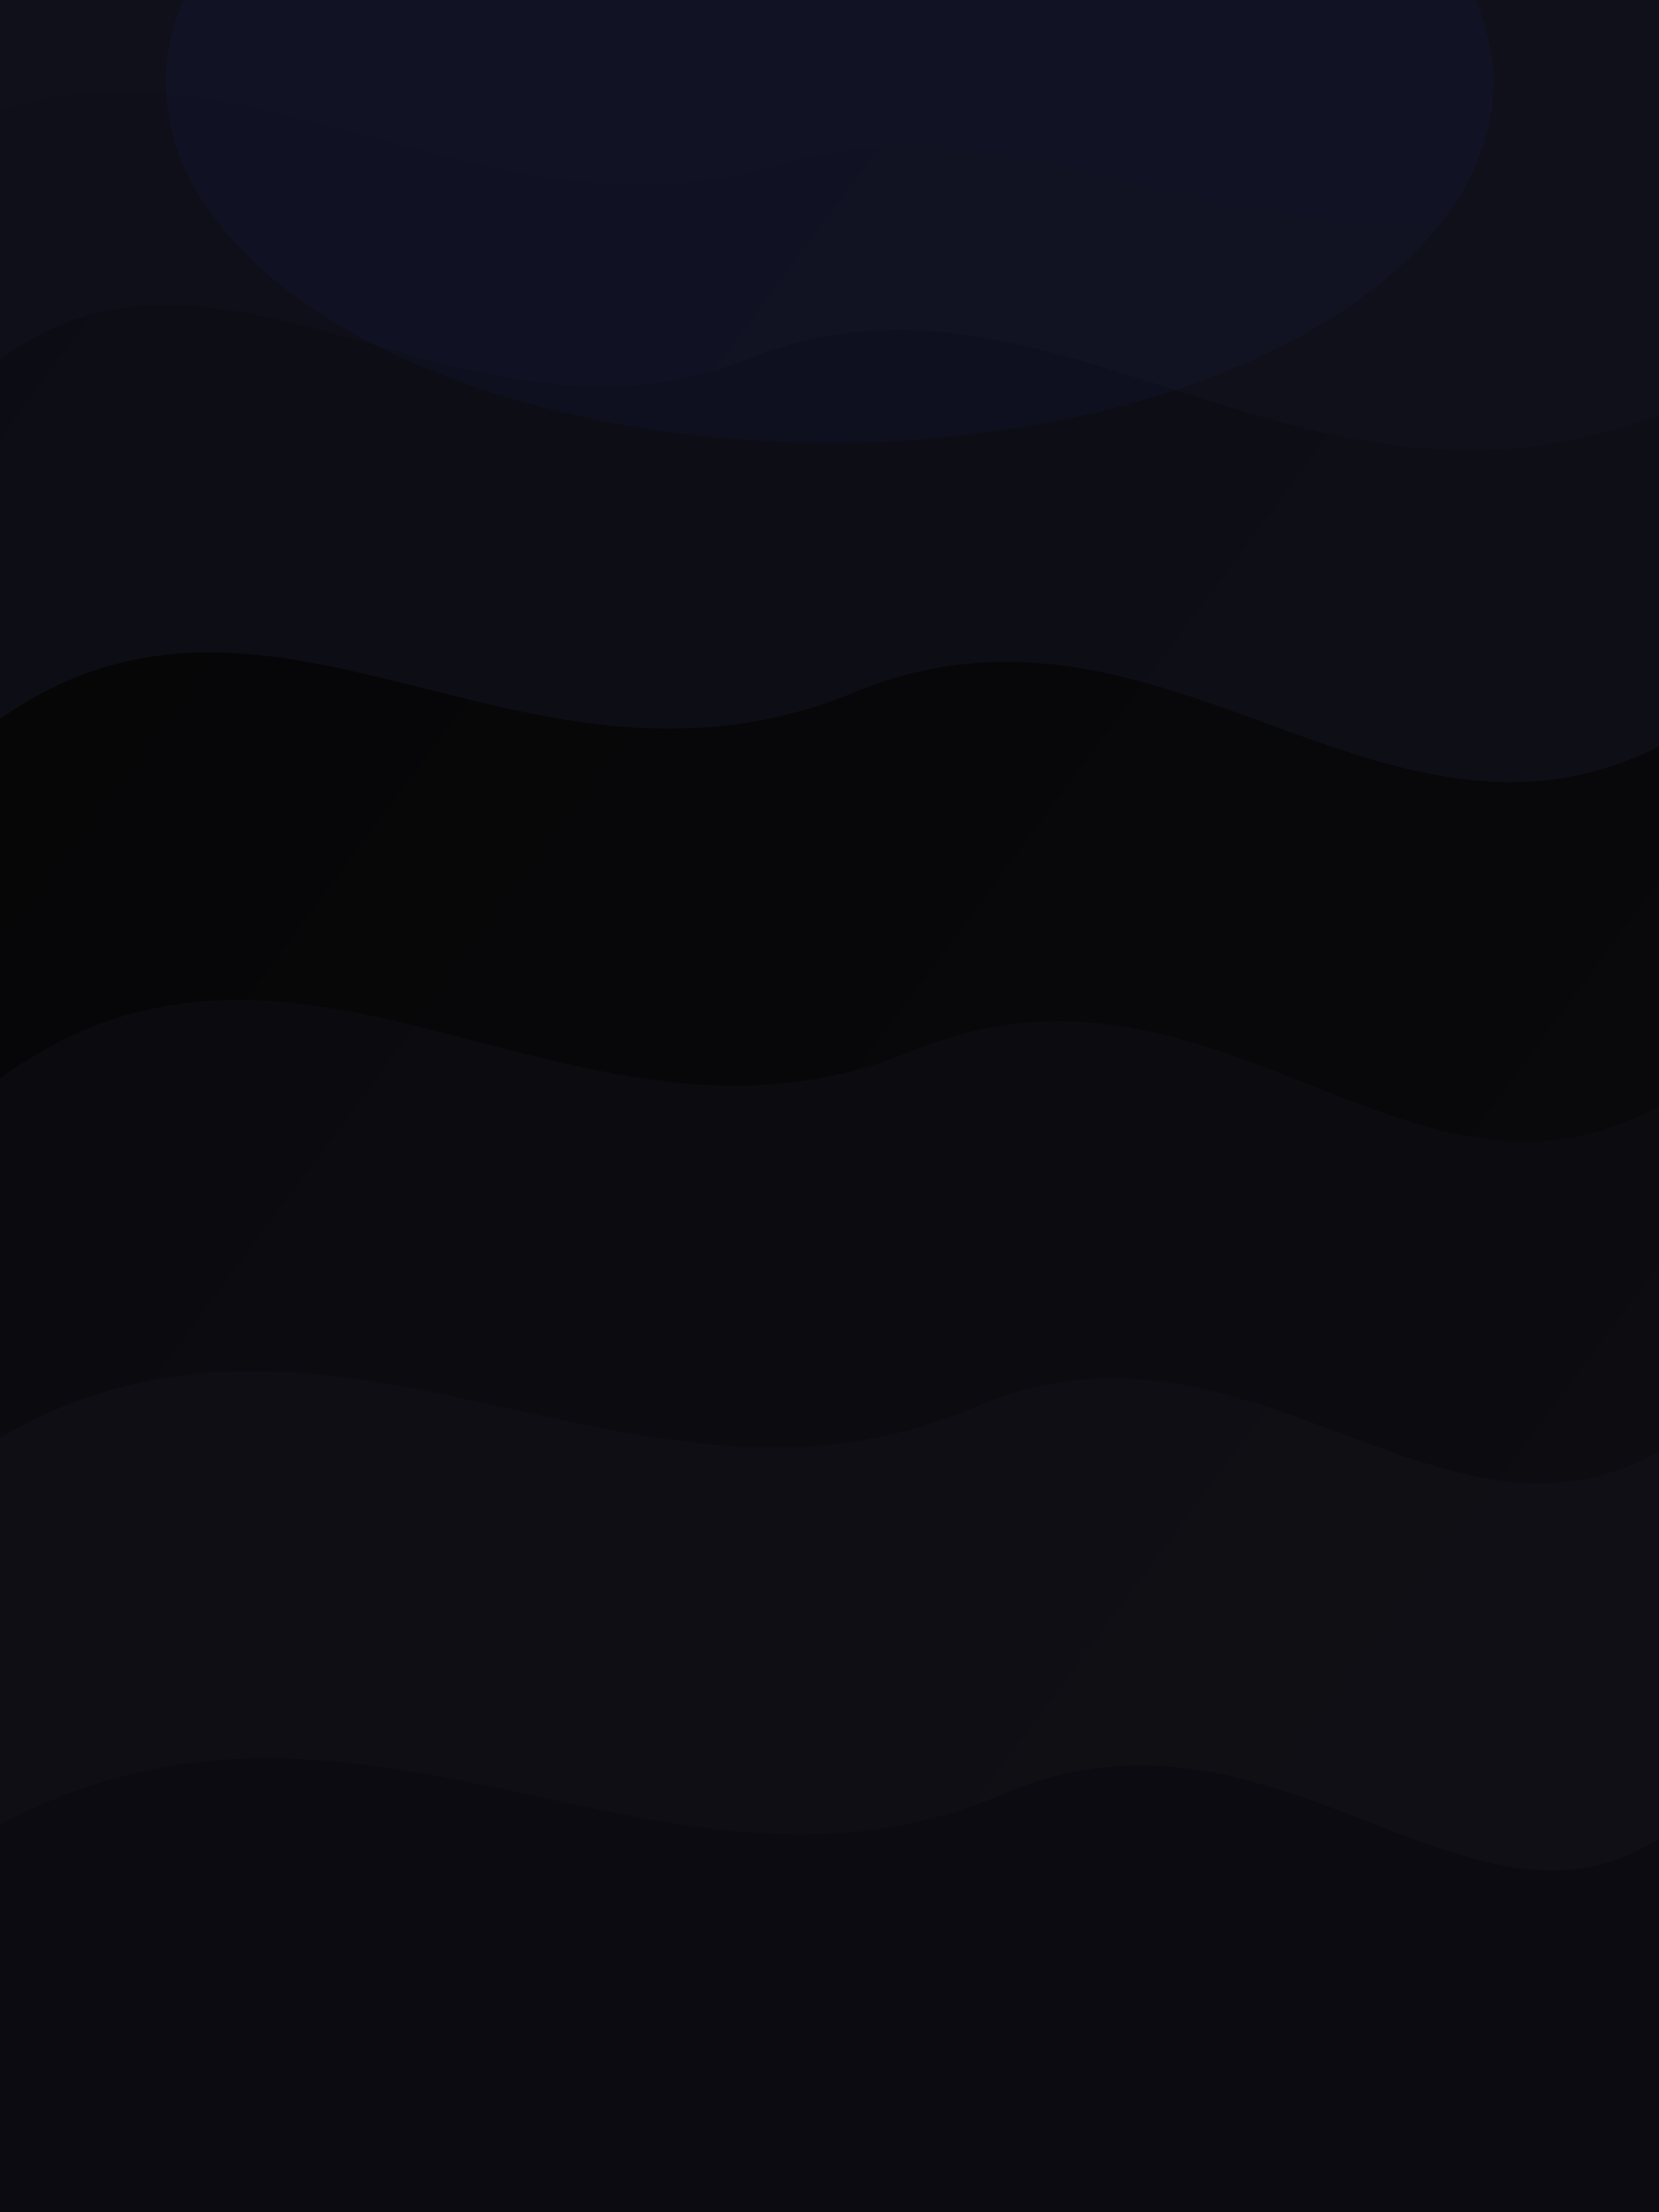
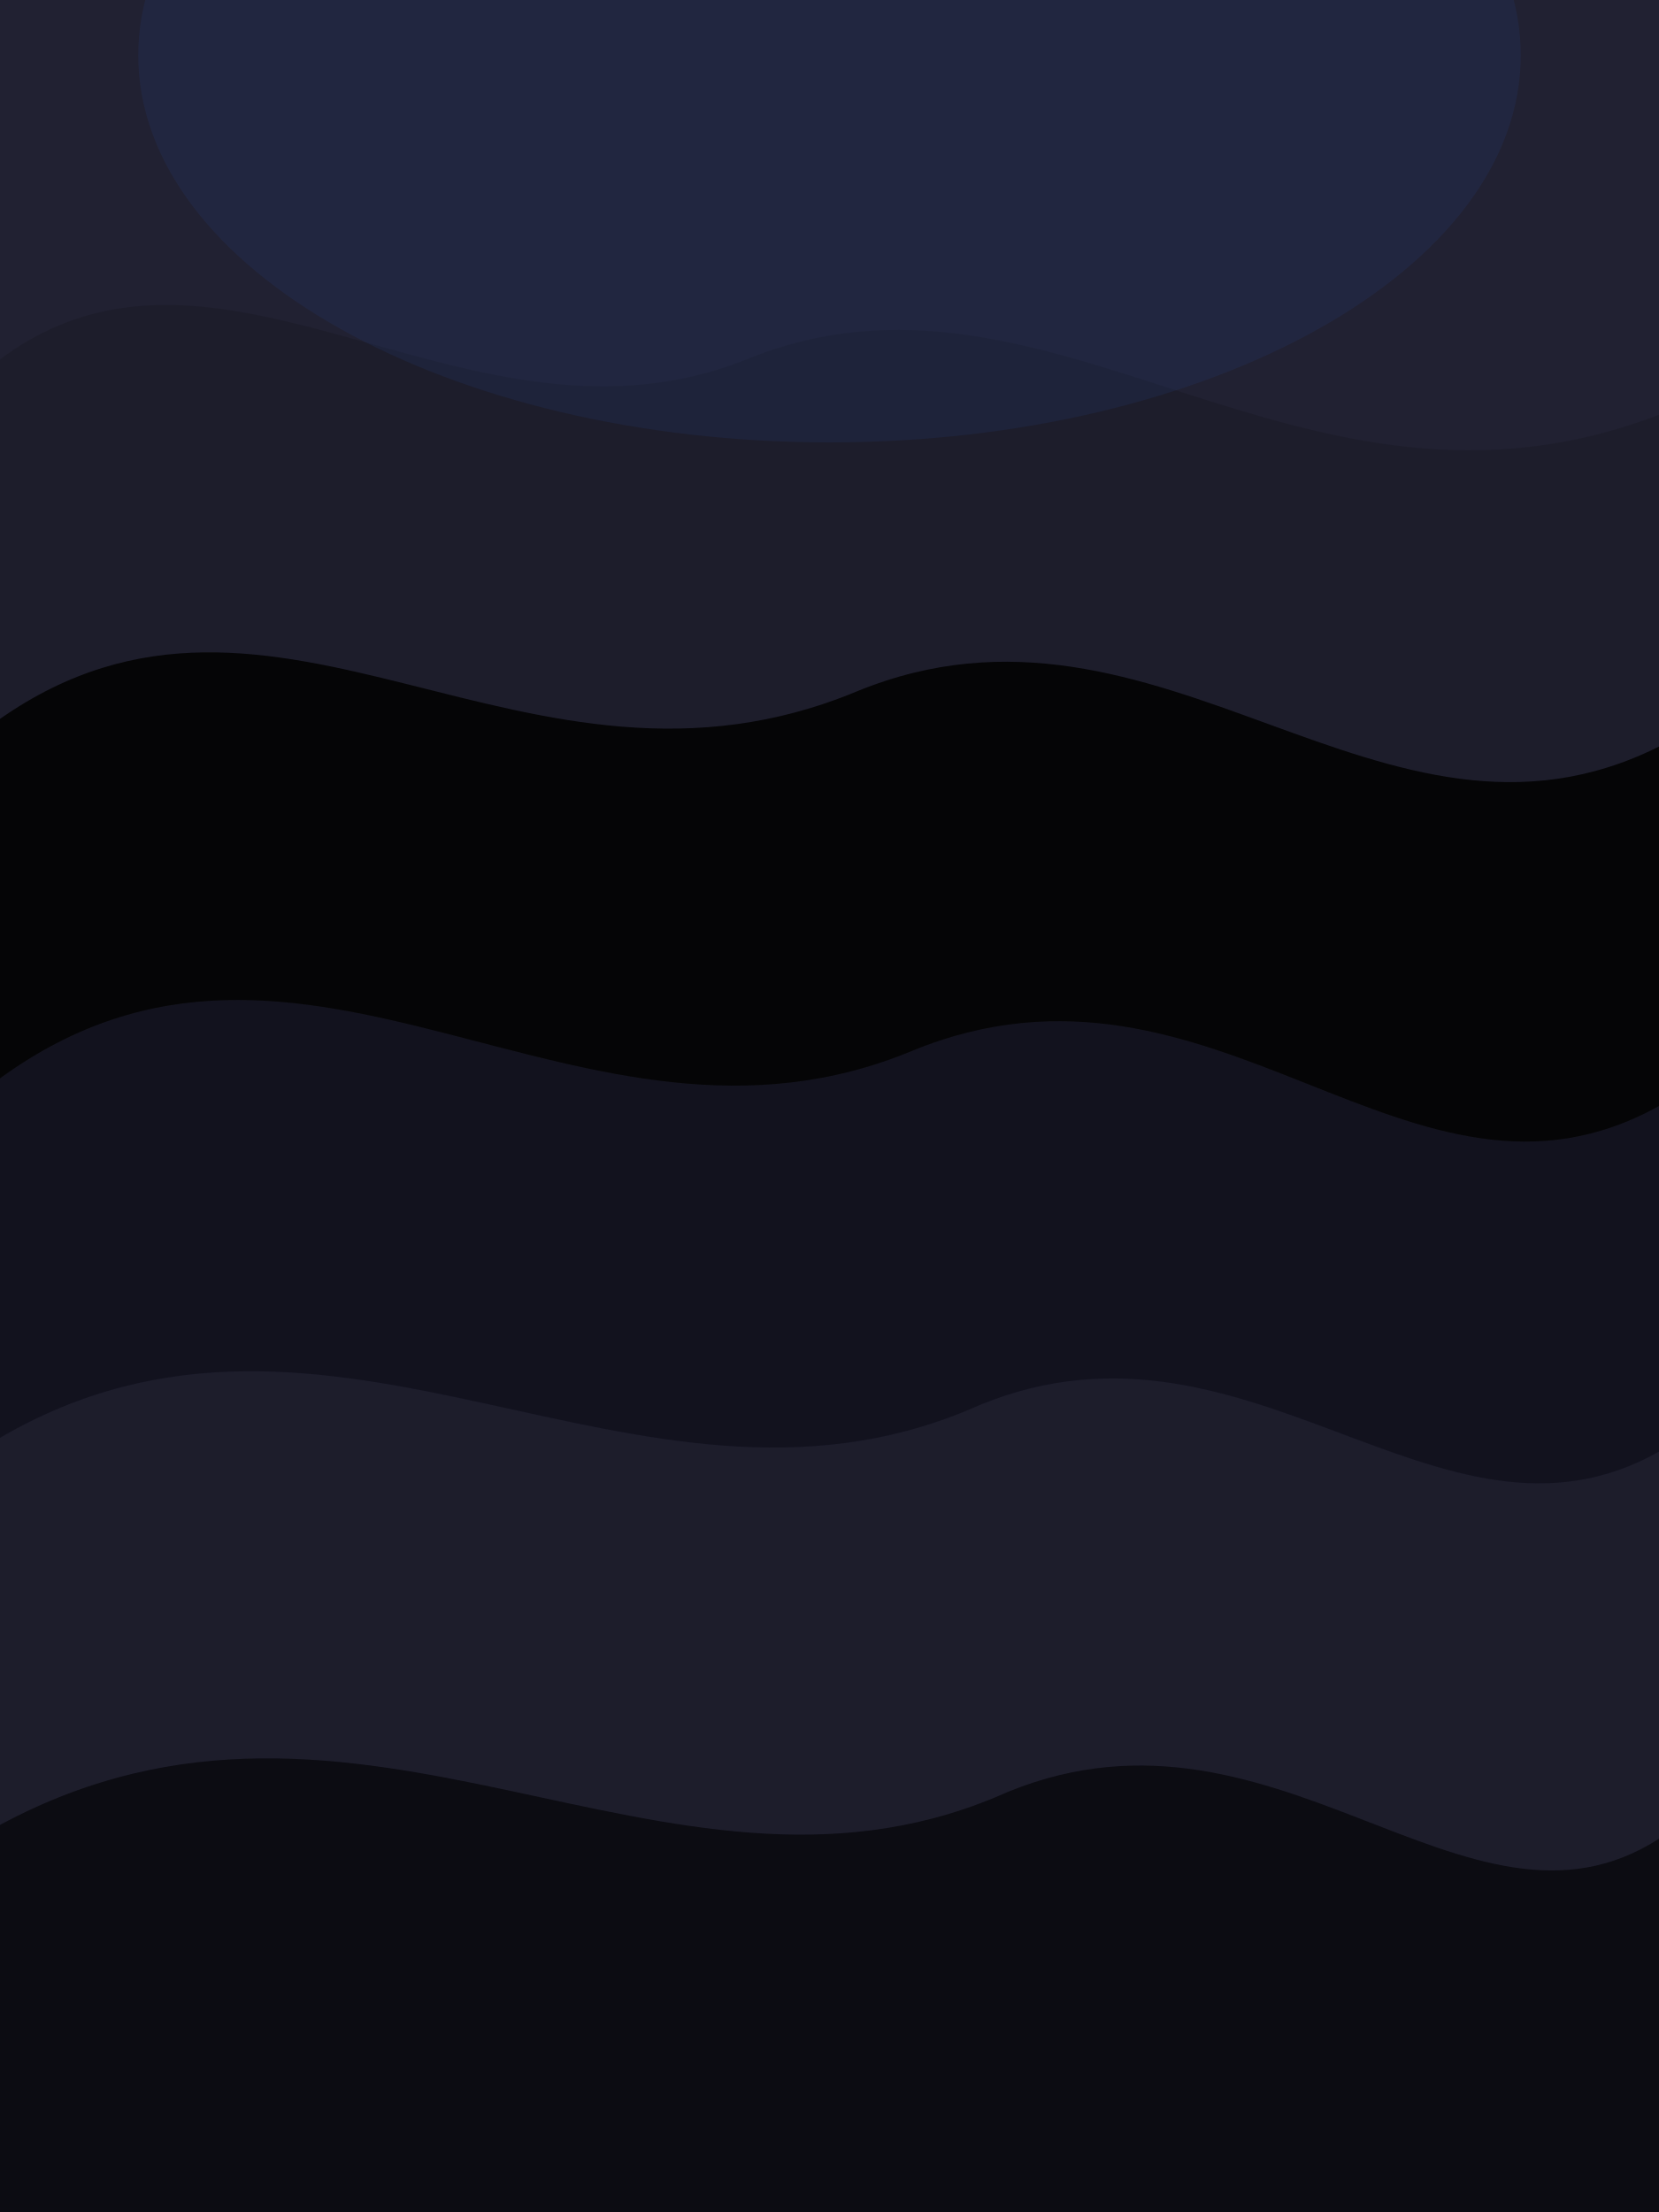
<svg xmlns="http://www.w3.org/2000/svg" width="1200" height="1600" viewBox="0 0 1200 1600" preserveAspectRatio="xMidYMid slice">
-   <defs>
-     <linearGradient id="waveBase" x1="0%" y1="0%" x2="100%" y2="100%">
-       <stop offset="0%" stop-color="#050506" />
-       <stop offset="100%" stop-color="#0a0a0d" />
-     </linearGradient>
-   </defs>
-   <rect width="1200" height="1600" fill="url(#waveBase)" />
-   <path d="M0,80 C180,20 360,180 560,120 C760,60 900,220 1200,140 L1200,0 L0,0 Z" fill="#0c0c11" opacity="0.55" />
-   <path d="M0,260 C160,140 340,340 540,260 C760,170 940,400 1200,300 L1200,0 L0,0 Z" fill="#101017" opacity="0.6" />
-   <path d="M0,520 C200,380 380,600 620,500 C840,410 1000,640 1200,540 L1200,0 L0,0 Z" fill="#131320" opacity="0.55" />
-   <path d="M0,780 C220,620 420,860 660,760 C880,670 1020,900 1200,800 L1200,1600 L0,1600 Z" fill="#0d0d13" opacity="0.7" />
-   <path d="M0,1040 C240,900 460,1120 700,1020 C900,930 1040,1140 1200,1050 L1200,1600 L0,1600 Z" fill="#111118" opacity="0.6" />
-   <path d="M0,1320 C260,1180 480,1400 720,1300 C920,1210 1060,1420 1200,1330 L1200,1600 L0,1600 Z" fill="#090910" opacity="0.75" />
-   <ellipse cx="600" cy="60" rx="480" ry="260" fill="#2563EB" opacity="0.045" />
+   <rect width="1200" height="1600" fill="#050506" />
+   <path d="M0,80 C180,20 360,180 560,120 C760,60 900,220 1200,140 L1200,0 L0,0 Z" fill="#15151f" opacity="0.9" />
+   <path d="M0,260 C160,140 340,340 540,260 C760,170 940,400 1200,300 L1200,0 L0,0 Z" fill="#1c1c2b" opacity="0.85" />
+   <path d="M0,520 C200,380 380,600 620,500 C840,410 1000,640 1200,540 L1200,0 L0,0 Z" fill="#232335" opacity="0.8" />
+   <path d="M0,780 C220,620 420,860 660,760 C880,670 1020,900 1200,800 L1200,1600 L0,1600 Z" fill="#141420" opacity="0.9" />
+   <path d="M0,1040 C240,900 460,1120 700,1020 C900,930 1040,1140 1200,1050 L1200,1600 L0,1600 Z" fill="#1e1e2e" opacity="0.85" />
+   <path d="M0,1320 C260,1180 480,1400 720,1300 C920,1210 1060,1420 1200,1330 L1200,1600 L0,1600 Z" fill="#0a0a10" opacity="0.9" />
+   <ellipse cx="600" cy="40" rx="500" ry="280" fill="#2563EB" opacity="0.08" />
</svg>
